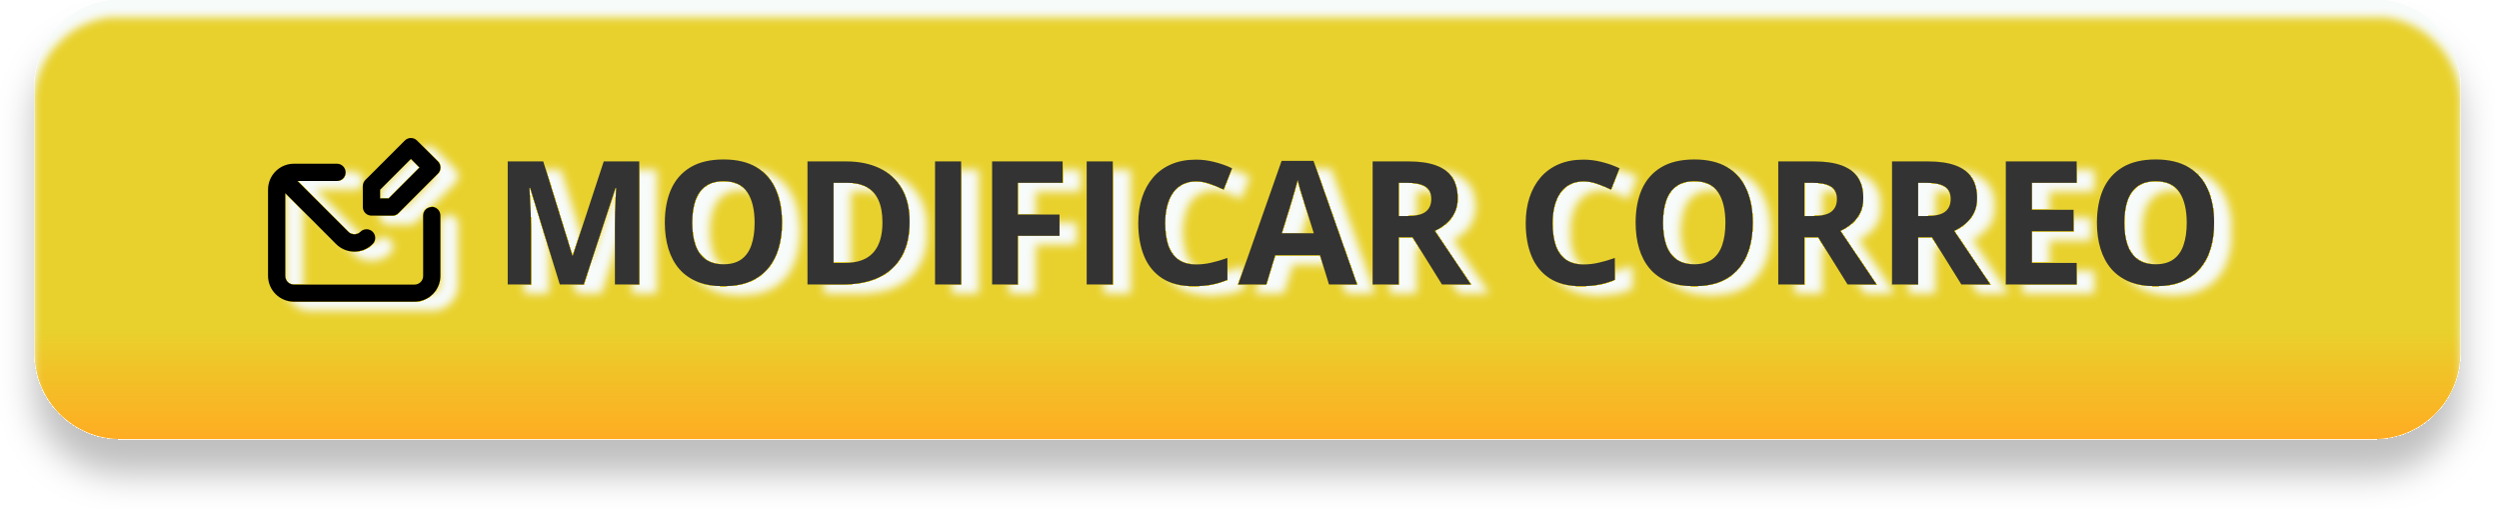
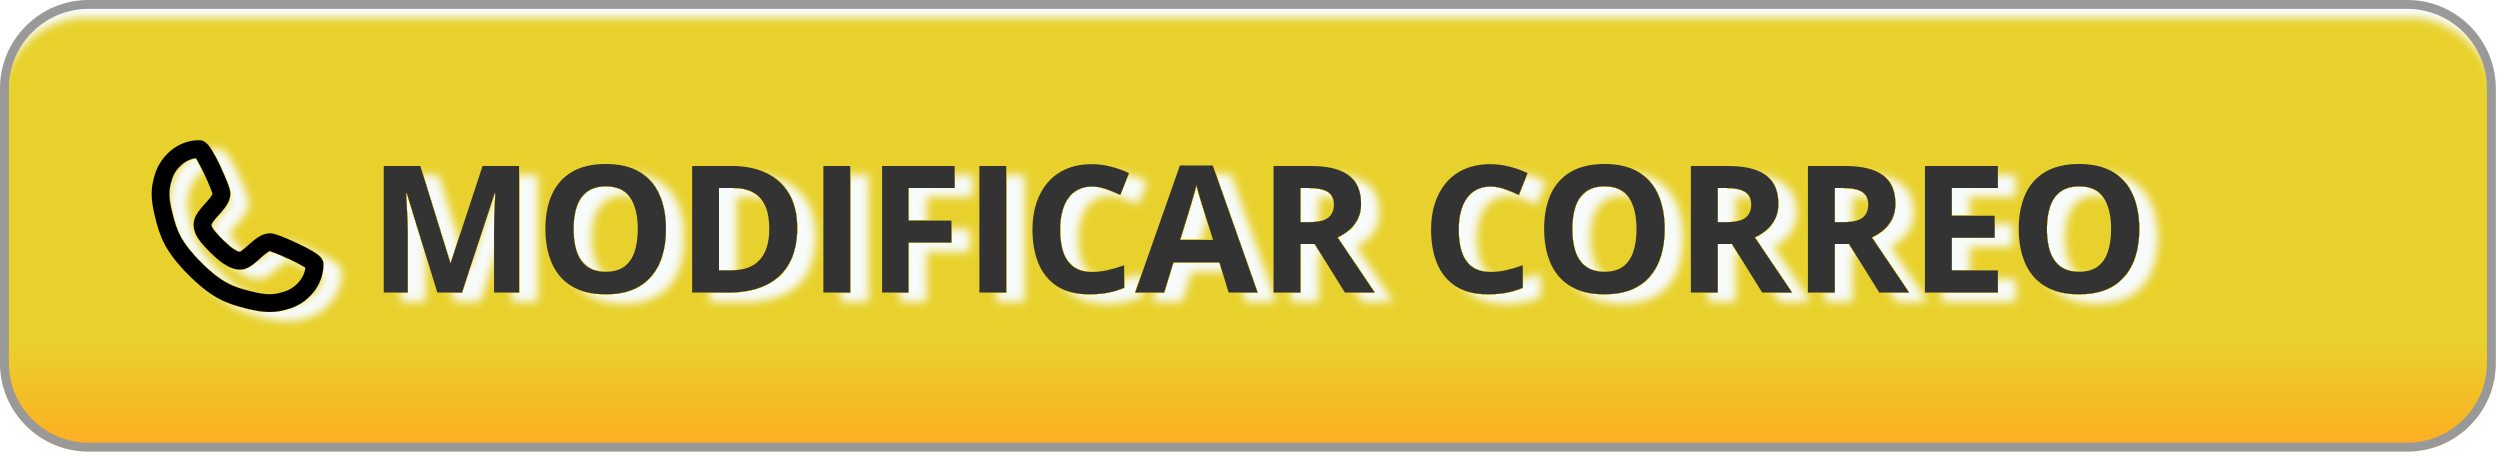
- <svg xmlns="http://www.w3.org/2000/svg" width="290" height="59" viewBox="0 0 290 59" fill="none">
-   <g filter="url(#filter0_di_61_16)">
-     <rect x="4" width="281.525" height="50.936" rx="10" fill="url(#paint0_linear_61_16)" />
+ <svg xmlns="http://www.w3.org/2000/svg" width="282" height="51" viewBox="0 0 282 51" fill="none">
+   <g filter="url(#filter0_i_61_16)">
+     <rect width="281.525" height="50.936" rx="10" fill="url(#paint0_linear_61_16)" />
  </g>
+   <rect x="0.5" y="0.5" width="280.525" height="49.936" rx="9.5" stroke="#999999" />
  <g filter="url(#filter1_d_61_16)">
-     <path d="M43.105 25.013H45.525C45.656 25.014 45.787 24.988 45.908 24.939C46.03 24.889 46.141 24.816 46.234 24.723L50.815 20.143C50.908 20.05 50.983 19.939 51.033 19.817C51.084 19.696 51.11 19.565 51.11 19.433C51.11 19.301 51.084 19.17 51.033 19.048C50.983 18.926 50.908 18.816 50.815 18.723L48.395 16.303C48.301 16.209 48.191 16.135 48.069 16.084C47.947 16.033 47.816 16.007 47.684 16.007C47.553 16.007 47.422 16.033 47.3 16.084C47.178 16.135 47.068 16.209 46.974 16.303L42.395 20.883C42.212 21.075 42.108 21.328 42.105 21.593V24.013C42.105 24.278 42.21 24.532 42.397 24.72C42.585 24.907 42.839 25.013 43.105 25.013ZM44.105 22.013L47.684 18.433L48.684 19.433L45.105 23.013H44.105V22.013ZM50.105 24.013C49.839 24.013 49.585 24.118 49.397 24.306C49.21 24.493 49.105 24.748 49.105 25.013V32.013C49.105 32.278 48.999 32.532 48.812 32.72C48.624 32.907 48.37 33.013 48.105 33.013H34.105C33.839 33.013 33.585 32.907 33.397 32.72C33.21 32.532 33.105 32.278 33.105 32.013V22.403L38.984 28.293C39.264 28.576 39.596 28.8 39.962 28.953C40.329 29.106 40.722 29.185 41.12 29.185C41.517 29.185 41.91 29.106 42.276 28.953C42.643 28.8 42.975 28.576 43.255 28.293C43.438 28.106 43.54 27.855 43.54 27.593C43.54 27.331 43.438 27.08 43.255 26.893C43.161 26.798 43.05 26.722 42.927 26.67C42.805 26.619 42.673 26.592 42.539 26.592C42.406 26.592 42.274 26.619 42.152 26.67C42.029 26.722 41.918 26.798 41.825 26.893C41.638 27.076 41.386 27.179 41.124 27.179C40.863 27.179 40.611 27.076 40.425 26.893L34.514 20.993H39.105C39.37 20.993 39.624 20.887 39.812 20.7C39.999 20.512 40.105 20.258 40.105 19.993C40.105 19.728 39.999 19.473 39.812 19.286C39.624 19.098 39.37 18.993 39.105 18.993H34.105C33.309 18.993 32.546 19.309 31.983 19.872C31.421 20.434 31.105 21.197 31.105 21.993V31.993C31.105 32.788 31.421 33.552 31.983 34.114C32.546 34.677 33.309 34.993 34.105 34.993H48.105C48.9 34.993 49.663 34.677 50.226 34.114C50.788 33.552 51.105 32.788 51.105 31.993V24.993C51.105 24.728 50.999 24.473 50.812 24.286C50.624 24.098 50.37 23.993 50.105 23.993V24.013Z" fill="black" />
-     <path d="M64.964 33L61.526 21.799H61.438C61.452 22.066 61.471 22.469 61.497 23.01C61.53 23.544 61.559 24.113 61.585 24.719C61.611 25.324 61.624 25.871 61.624 26.359V33H58.919V18.723H63.04L66.419 29.641H66.478L70.061 18.723H74.183V33H71.36V26.242C71.36 25.793 71.367 25.275 71.38 24.689C71.399 24.104 71.422 23.547 71.448 23.02C71.474 22.486 71.494 22.085 71.507 21.818H71.419L67.737 33H64.964ZM90.745 25.842C90.745 26.942 90.608 27.945 90.335 28.85C90.061 29.748 89.645 30.523 89.085 31.174C88.532 31.825 87.829 32.326 86.976 32.678C86.123 33.023 85.114 33.195 83.948 33.195C82.783 33.195 81.774 33.023 80.921 32.678C80.068 32.326 79.362 31.825 78.802 31.174C78.248 30.523 77.835 29.745 77.561 28.84C77.288 27.935 77.151 26.929 77.151 25.822C77.151 24.344 77.392 23.059 77.874 21.965C78.362 20.865 79.111 20.012 80.12 19.406C81.129 18.801 82.412 18.498 83.968 18.498C85.517 18.498 86.79 18.801 87.786 19.406C88.789 20.012 89.531 20.865 90.013 21.965C90.501 23.065 90.745 24.357 90.745 25.842ZM80.325 25.842C80.325 26.838 80.449 27.697 80.696 28.42C80.95 29.136 81.344 29.689 81.878 30.08C82.412 30.464 83.102 30.656 83.948 30.656C84.808 30.656 85.504 30.464 86.038 30.08C86.572 29.689 86.959 29.136 87.2 28.42C87.448 27.697 87.571 26.838 87.571 25.842C87.571 24.344 87.291 23.166 86.731 22.307C86.171 21.447 85.25 21.018 83.968 21.018C83.115 21.018 82.418 21.213 81.878 21.604C81.344 21.988 80.95 22.541 80.696 23.264C80.449 23.98 80.325 24.839 80.325 25.842ZM105.55 25.725C105.55 27.333 105.241 28.677 104.622 29.758C104.01 30.832 103.121 31.643 101.956 32.19C100.791 32.73 99.388 33 97.747 33H93.704V18.723H98.186C99.684 18.723 100.983 18.99 102.083 19.523C103.183 20.051 104.036 20.835 104.642 21.877C105.247 22.912 105.55 24.195 105.55 25.725ZM102.405 25.803C102.405 24.748 102.249 23.882 101.937 23.205C101.631 22.521 101.175 22.017 100.569 21.691C99.97 21.366 99.228 21.203 98.343 21.203H96.731V30.5H98.03C99.508 30.5 100.605 30.106 101.321 29.318C102.044 28.531 102.405 27.359 102.405 25.803ZM108.509 33V18.723H111.536V33H108.509ZM118.108 33H115.13V18.723H123.313V21.203H118.108V24.885H122.952V27.355H118.108V33ZM126.106 33V18.723H129.134V33H126.106ZM138.792 21.037C138.213 21.037 137.698 21.151 137.249 21.379C136.806 21.6 136.432 21.922 136.126 22.346C135.826 22.769 135.599 23.28 135.442 23.879C135.286 24.478 135.208 25.152 135.208 25.9C135.208 26.91 135.332 27.772 135.579 28.488C135.833 29.198 136.224 29.741 136.751 30.119C137.278 30.49 137.959 30.676 138.792 30.676C139.371 30.676 139.951 30.611 140.53 30.48C141.116 30.35 141.751 30.165 142.435 29.924V32.463C141.803 32.723 141.181 32.909 140.569 33.02C139.957 33.137 139.271 33.195 138.509 33.195C137.037 33.195 135.826 32.893 134.876 32.287C133.932 31.675 133.232 30.822 132.776 29.729C132.321 28.628 132.093 27.346 132.093 25.881C132.093 24.8 132.239 23.811 132.532 22.912C132.825 22.014 133.255 21.236 133.821 20.578C134.388 19.921 135.088 19.413 135.921 19.055C136.754 18.697 137.711 18.518 138.792 18.518C139.502 18.518 140.211 18.609 140.921 18.791C141.637 18.967 142.321 19.211 142.972 19.523L141.995 21.984C141.461 21.73 140.924 21.509 140.384 21.32C139.843 21.131 139.313 21.037 138.792 21.037ZM154.222 33L153.187 29.602H147.981L146.946 33H143.685L148.724 18.664H152.425L157.483 33H154.222ZM152.464 27.062L151.429 23.742C151.364 23.521 151.276 23.238 151.165 22.893C151.061 22.541 150.953 22.186 150.843 21.828C150.739 21.463 150.654 21.148 150.589 20.881C150.524 21.148 150.433 21.48 150.315 21.877C150.205 22.268 150.097 22.639 149.993 22.99C149.889 23.342 149.814 23.592 149.769 23.742L148.743 27.062H152.464ZM163.45 18.723C164.746 18.723 165.813 18.879 166.653 19.191C167.5 19.504 168.128 19.976 168.538 20.607C168.948 21.239 169.153 22.037 169.153 23C169.153 23.651 169.03 24.221 168.782 24.709C168.535 25.197 168.209 25.611 167.806 25.949C167.402 26.288 166.966 26.564 166.497 26.779L170.696 33H167.337L163.929 27.521H162.317V33H159.29V18.723H163.45ZM163.235 21.203H162.317V25.061H163.294C164.297 25.061 165.013 24.895 165.442 24.562C165.879 24.224 166.097 23.729 166.097 23.078C166.097 22.401 165.862 21.919 165.394 21.633C164.931 21.346 164.212 21.203 163.235 21.203ZM183.753 21.037C183.174 21.037 182.659 21.151 182.21 21.379C181.767 21.6 181.393 21.922 181.087 22.346C180.787 22.769 180.56 23.28 180.403 23.879C180.247 24.478 180.169 25.152 180.169 25.9C180.169 26.91 180.293 27.772 180.54 28.488C180.794 29.198 181.185 29.741 181.712 30.119C182.239 30.49 182.92 30.676 183.753 30.676C184.332 30.676 184.912 30.611 185.491 30.48C186.077 30.35 186.712 30.165 187.396 29.924V32.463C186.764 32.723 186.142 32.909 185.53 33.02C184.918 33.137 184.231 33.195 183.47 33.195C181.998 33.195 180.787 32.893 179.837 32.287C178.893 31.675 178.193 30.822 177.737 29.729C177.282 28.628 177.054 27.346 177.054 25.881C177.054 24.8 177.2 23.811 177.493 22.912C177.786 22.014 178.216 21.236 178.782 20.578C179.349 19.921 180.049 19.413 180.882 19.055C181.715 18.697 182.672 18.518 183.753 18.518C184.463 18.518 185.172 18.609 185.882 18.791C186.598 18.967 187.282 19.211 187.933 19.523L186.956 21.984C186.422 21.73 185.885 21.509 185.345 21.32C184.804 21.131 184.274 21.037 183.753 21.037ZM203.401 25.842C203.401 26.942 203.265 27.945 202.991 28.85C202.718 29.748 202.301 30.523 201.741 31.174C201.188 31.825 200.485 32.326 199.632 32.678C198.779 33.023 197.77 33.195 196.604 33.195C195.439 33.195 194.43 33.023 193.577 32.678C192.724 32.326 192.018 31.825 191.458 31.174C190.905 30.523 190.491 29.745 190.218 28.84C189.944 27.935 189.808 26.929 189.808 25.822C189.808 24.344 190.049 23.059 190.53 21.965C191.019 20.865 191.767 20.012 192.776 19.406C193.785 18.801 195.068 18.498 196.624 18.498C198.174 18.498 199.446 18.801 200.442 19.406C201.445 20.012 202.187 20.865 202.669 21.965C203.157 23.065 203.401 24.357 203.401 25.842ZM192.981 25.842C192.981 26.838 193.105 27.697 193.353 28.42C193.606 29.136 194 29.689 194.534 30.08C195.068 30.464 195.758 30.656 196.604 30.656C197.464 30.656 198.16 30.464 198.694 30.08C199.228 29.689 199.616 29.136 199.856 28.42C200.104 27.697 200.228 26.838 200.228 25.842C200.228 24.344 199.948 23.166 199.388 22.307C198.828 21.447 197.907 21.018 196.624 21.018C195.771 21.018 195.075 21.213 194.534 21.604C194 21.988 193.606 22.541 193.353 23.264C193.105 23.98 192.981 24.839 192.981 25.842ZM210.521 18.723C211.816 18.723 212.884 18.879 213.724 19.191C214.57 19.504 215.198 19.976 215.608 20.607C216.019 21.239 216.224 22.037 216.224 23C216.224 23.651 216.1 24.221 215.853 24.709C215.605 25.197 215.28 25.611 214.876 25.949C214.472 26.288 214.036 26.564 213.567 26.779L217.767 33H214.407L210.999 27.521H209.388V33H206.36V18.723H210.521ZM210.306 21.203H209.388V25.061H210.364C211.367 25.061 212.083 24.895 212.513 24.562C212.949 24.224 213.167 23.729 213.167 23.078C213.167 22.401 212.933 21.919 212.464 21.633C212.002 21.346 211.282 21.203 210.306 21.203ZM223.724 18.723C225.019 18.723 226.087 18.879 226.927 19.191C227.773 19.504 228.401 19.976 228.812 20.607C229.222 21.239 229.427 22.037 229.427 23C229.427 23.651 229.303 24.221 229.056 24.709C228.808 25.197 228.483 25.611 228.079 25.949C227.675 26.288 227.239 26.564 226.771 26.779L230.97 33H227.61L224.202 27.521H222.591V33H219.563V18.723H223.724ZM223.509 21.203H222.591V25.061H223.567C224.57 25.061 225.286 24.895 225.716 24.562C226.152 24.224 226.37 23.729 226.37 23.078C226.37 22.401 226.136 21.919 225.667 21.633C225.205 21.346 224.485 21.203 223.509 21.203ZM240.989 33H232.767V18.723H240.989V21.203H235.794V24.338H240.628V26.818H235.794V30.5H240.989V33ZM256.937 25.842C256.937 26.942 256.8 27.945 256.526 28.85C256.253 29.748 255.836 30.523 255.276 31.174C254.723 31.825 254.02 32.326 253.167 32.678C252.314 33.023 251.305 33.195 250.14 33.195C248.974 33.195 247.965 33.023 247.112 32.678C246.259 32.326 245.553 31.825 244.993 31.174C244.44 30.523 244.026 29.745 243.753 28.84C243.479 27.935 243.343 26.929 243.343 25.822C243.343 24.344 243.584 23.059 244.065 21.965C244.554 20.865 245.302 20.012 246.312 19.406C247.321 18.801 248.603 18.498 250.159 18.498C251.709 18.498 252.981 18.801 253.978 19.406C254.98 20.012 255.722 20.865 256.204 21.965C256.692 23.065 256.937 24.357 256.937 25.842ZM246.517 25.842C246.517 26.838 246.64 27.697 246.888 28.42C247.142 29.136 247.535 29.689 248.069 30.08C248.603 30.464 249.293 30.656 250.14 30.656C250.999 30.656 251.696 30.464 252.229 30.08C252.763 29.689 253.151 29.136 253.392 28.42C253.639 27.697 253.763 26.838 253.763 25.842C253.763 24.344 253.483 23.166 252.923 22.307C252.363 21.447 251.442 21.018 250.159 21.018C249.306 21.018 248.61 21.213 248.069 21.604C247.535 21.988 247.142 22.541 246.888 23.264C246.64 23.98 246.517 24.839 246.517 25.842Z" fill="#343333" />
+     <path d="M22.48 16.812C22.98 16.812 24.98 21.312 24.98 21.812C24.98 22.812 23.48 23.812 22.98 24.812C22.48 25.812 23.48 26.812 24.48 27.812C24.869 28.203 26.48 29.812 27.48 29.312C28.48 28.812 29.48 27.312 30.48 27.312C30.98 27.312 35.48 29.312 35.48 29.812C35.48 31.812 33.98 33.312 32.48 33.812C30.98 34.312 29.98 34.312 27.98 33.812C25.98 33.312 24.48 32.812 21.98 30.312C19.48 27.812 18.98 26.312 18.48 24.312C17.98 22.312 17.98 21.312 18.48 19.812C18.98 18.312 20.48 16.812 22.48 16.812Z" stroke="black" stroke-width="2" stroke-linecap="round" stroke-linejoin="round" />
+     <path d="M49.333 33L45.895 21.799H45.808C45.821 22.066 45.84 22.469 45.866 23.01C45.899 23.544 45.928 24.113 45.954 24.719C45.98 25.324 45.993 25.871 45.993 26.359V33H43.288V18.723H47.409L50.788 29.641H50.847L54.431 18.723H58.552V33H55.73V26.242C55.73 25.793 55.736 25.275 55.749 24.689C55.769 24.104 55.791 23.547 55.817 23.02C55.843 22.486 55.863 22.085 55.876 21.818H55.788L52.106 33H49.333ZM75.114 25.842C75.114 26.942 74.978 27.945 74.704 28.85C74.431 29.748 74.014 30.523 73.454 31.174C72.901 31.825 72.198 32.326 71.345 32.678C70.492 33.023 69.483 33.195 68.317 33.195C67.152 33.195 66.143 33.023 65.29 32.678C64.437 32.326 63.731 31.825 63.171 31.174C62.617 30.523 62.204 29.745 61.931 28.84C61.657 27.935 61.52 26.929 61.52 25.822C61.52 24.344 61.761 23.059 62.243 21.965C62.731 20.865 63.48 20.012 64.489 19.406C65.498 18.801 66.781 18.498 68.337 18.498C69.886 18.498 71.159 18.801 72.155 19.406C73.158 20.012 73.9 20.865 74.382 21.965C74.87 23.065 75.114 24.357 75.114 25.842ZM64.694 25.842C64.694 26.838 64.818 27.697 65.065 28.42C65.319 29.136 65.713 29.689 66.247 30.08C66.781 30.464 67.471 30.656 68.317 30.656C69.177 30.656 69.873 30.464 70.407 30.08C70.941 29.689 71.329 29.136 71.569 28.42C71.817 27.697 71.94 26.838 71.94 25.842C71.94 24.344 71.66 23.166 71.101 22.307C70.541 21.447 69.62 21.018 68.337 21.018C67.484 21.018 66.787 21.213 66.247 21.604C65.713 21.988 65.319 22.541 65.065 23.264C64.818 23.98 64.694 24.839 64.694 25.842ZM89.919 25.725C89.919 27.333 89.61 28.677 88.991 29.758C88.379 30.832 87.491 31.643 86.325 32.19C85.16 32.73 83.757 33 82.116 33H78.073V18.723H82.556C84.053 18.723 85.352 18.99 86.452 19.523C87.552 20.051 88.405 20.835 89.011 21.877C89.616 22.912 89.919 24.195 89.919 25.725ZM86.774 25.803C86.774 24.748 86.618 23.882 86.306 23.205C86 22.521 85.544 22.017 84.939 21.691C84.34 21.366 83.597 21.203 82.712 21.203H81.101V30.5H82.399C83.877 30.5 84.974 30.106 85.69 29.318C86.413 28.531 86.774 27.359 86.774 25.803ZM92.878 33V18.723H95.905V33H92.878ZM102.478 33H99.499V18.723H107.683V21.203H102.478V24.885H107.321V27.355H102.478V33ZM110.476 33V18.723H113.503V33H110.476ZM123.161 21.037C122.582 21.037 122.067 21.151 121.618 21.379C121.175 21.6 120.801 21.922 120.495 22.346C120.196 22.769 119.968 23.28 119.812 23.879C119.655 24.478 119.577 25.152 119.577 25.9C119.577 26.91 119.701 27.772 119.948 28.488C120.202 29.198 120.593 29.741 121.12 30.119C121.647 30.49 122.328 30.676 123.161 30.676C123.741 30.676 124.32 30.611 124.899 30.48C125.485 30.35 126.12 30.165 126.804 29.924V32.463C126.172 32.723 125.55 32.909 124.938 33.02C124.326 33.137 123.64 33.195 122.878 33.195C121.407 33.195 120.196 32.893 119.245 32.287C118.301 31.675 117.601 30.822 117.146 29.729C116.69 28.628 116.462 27.346 116.462 25.881C116.462 24.8 116.608 23.811 116.901 22.912C117.194 22.014 117.624 21.236 118.19 20.578C118.757 19.921 119.457 19.413 120.29 19.055C121.123 18.697 122.08 18.518 123.161 18.518C123.871 18.518 124.58 18.609 125.29 18.791C126.006 18.967 126.69 19.211 127.341 19.523L126.364 21.984C125.83 21.73 125.293 21.509 124.753 21.32C124.213 21.131 123.682 21.037 123.161 21.037ZM138.591 33L137.556 29.602H132.351L131.315 33H128.054L133.093 18.664H136.794L141.853 33H138.591ZM136.833 27.062L135.798 23.742C135.733 23.521 135.645 23.238 135.534 22.893C135.43 22.541 135.323 22.186 135.212 21.828C135.108 21.463 135.023 21.148 134.958 20.881C134.893 21.148 134.802 21.48 134.685 21.877C134.574 22.268 134.466 22.639 134.362 22.99C134.258 23.342 134.183 23.592 134.138 23.742L133.112 27.062H136.833ZM147.819 18.723C149.115 18.723 150.183 18.879 151.022 19.191C151.869 19.504 152.497 19.976 152.907 20.607C153.317 21.239 153.522 22.037 153.522 23C153.522 23.651 153.399 24.221 153.151 24.709C152.904 25.197 152.578 25.611 152.175 25.949C151.771 26.288 151.335 26.564 150.866 26.779L155.065 33H151.706L148.298 27.521H146.687V33H143.659V18.723H147.819ZM147.604 21.203H146.687V25.061H147.663C148.666 25.061 149.382 24.895 149.812 24.562C150.248 24.224 150.466 23.729 150.466 23.078C150.466 22.401 150.231 21.919 149.763 21.633C149.3 21.346 148.581 21.203 147.604 21.203ZM168.122 21.037C167.543 21.037 167.028 21.151 166.579 21.379C166.136 21.6 165.762 21.922 165.456 22.346C165.157 22.769 164.929 23.28 164.772 23.879C164.616 24.478 164.538 25.152 164.538 25.9C164.538 26.91 164.662 27.772 164.909 28.488C165.163 29.198 165.554 29.741 166.081 30.119C166.608 30.49 167.289 30.676 168.122 30.676C168.701 30.676 169.281 30.611 169.86 30.48C170.446 30.35 171.081 30.165 171.765 29.924V32.463C171.133 32.723 170.511 32.909 169.899 33.02C169.287 33.137 168.601 33.195 167.839 33.195C166.368 33.195 165.157 32.893 164.206 32.287C163.262 31.675 162.562 30.822 162.106 29.729C161.651 28.628 161.423 27.346 161.423 25.881C161.423 24.8 161.569 23.811 161.862 22.912C162.155 22.014 162.585 21.236 163.151 20.578C163.718 19.921 164.418 19.413 165.251 19.055C166.084 18.697 167.041 18.518 168.122 18.518C168.832 18.518 169.541 18.609 170.251 18.791C170.967 18.967 171.651 19.211 172.302 19.523L171.325 21.984C170.791 21.73 170.254 21.509 169.714 21.32C169.174 21.131 168.643 21.037 168.122 21.037ZM187.771 25.842C187.771 26.942 187.634 27.945 187.36 28.85C187.087 29.748 186.67 30.523 186.11 31.174C185.557 31.825 184.854 32.326 184.001 32.678C183.148 33.023 182.139 33.195 180.974 33.195C179.808 33.195 178.799 33.023 177.946 32.678C177.093 32.326 176.387 31.825 175.827 31.174C175.274 30.523 174.86 29.745 174.587 28.84C174.313 27.935 174.177 26.929 174.177 25.822C174.177 24.344 174.418 23.059 174.899 21.965C175.388 20.865 176.136 20.012 177.146 19.406C178.155 18.801 179.437 18.498 180.993 18.498C182.543 18.498 183.815 18.801 184.812 19.406C185.814 20.012 186.556 20.865 187.038 21.965C187.526 23.065 187.771 24.357 187.771 25.842ZM177.351 25.842C177.351 26.838 177.474 27.697 177.722 28.42C177.976 29.136 178.369 29.689 178.903 30.08C179.437 30.464 180.127 30.656 180.974 30.656C181.833 30.656 182.53 30.464 183.063 30.08C183.597 29.689 183.985 29.136 184.226 28.42C184.473 27.697 184.597 26.838 184.597 25.842C184.597 24.344 184.317 23.166 183.757 22.307C183.197 21.447 182.276 21.018 180.993 21.018C180.14 21.018 179.444 21.213 178.903 21.604C178.369 21.988 177.976 22.541 177.722 23.264C177.474 23.98 177.351 24.839 177.351 25.842ZM194.89 18.723C196.185 18.723 197.253 18.879 198.093 19.191C198.939 19.504 199.567 19.976 199.978 20.607C200.388 21.239 200.593 22.037 200.593 23C200.593 23.651 200.469 24.221 200.222 24.709C199.974 25.197 199.649 25.611 199.245 25.949C198.841 26.288 198.405 26.564 197.937 26.779L202.136 33H198.776L195.368 27.521H193.757V33H190.729V18.723H194.89ZM194.675 21.203H193.757V25.061H194.733C195.736 25.061 196.452 24.895 196.882 24.562C197.318 24.224 197.536 23.729 197.536 23.078C197.536 22.401 197.302 21.919 196.833 21.633C196.371 21.346 195.651 21.203 194.675 21.203ZM208.093 18.723C209.388 18.723 210.456 18.879 211.296 19.191C212.142 19.504 212.771 19.976 213.181 20.607C213.591 21.239 213.796 22.037 213.796 23C213.796 23.651 213.672 24.221 213.425 24.709C213.177 25.197 212.852 25.611 212.448 25.949C212.045 26.288 211.608 26.564 211.14 26.779L215.339 33H211.979L208.571 27.521H206.96V33H203.933V18.723H208.093ZM207.878 21.203H206.96V25.061H207.937C208.939 25.061 209.655 24.895 210.085 24.562C210.521 24.224 210.739 23.729 210.739 23.078C210.739 22.401 210.505 21.919 210.036 21.633C209.574 21.346 208.854 21.203 207.878 21.203ZM225.358 33H217.136V18.723H225.358V21.203H220.163V24.338H224.997V26.818H220.163V30.5H225.358V33ZM241.306 25.842C241.306 26.942 241.169 27.945 240.896 28.85C240.622 29.748 240.205 30.523 239.646 31.174C239.092 31.825 238.389 32.326 237.536 32.678C236.683 33.023 235.674 33.195 234.509 33.195C233.343 33.195 232.334 33.023 231.481 32.678C230.629 32.326 229.922 31.825 229.362 31.174C228.809 30.523 228.396 29.745 228.122 28.84C227.849 27.935 227.712 26.929 227.712 25.822C227.712 24.344 227.953 23.059 228.435 21.965C228.923 20.865 229.672 20.012 230.681 19.406C231.69 18.801 232.972 18.498 234.528 18.498C236.078 18.498 237.351 18.801 238.347 19.406C239.349 20.012 240.091 20.865 240.573 21.965C241.062 23.065 241.306 24.357 241.306 25.842ZM230.886 25.842C230.886 26.838 231.009 27.697 231.257 28.42C231.511 29.136 231.905 29.689 232.438 30.08C232.972 30.464 233.662 30.656 234.509 30.656C235.368 30.656 236.065 30.464 236.599 30.08C237.132 29.689 237.52 29.136 237.761 28.42C238.008 27.697 238.132 26.838 238.132 25.842C238.132 24.344 237.852 23.166 237.292 22.307C236.732 21.447 235.811 21.018 234.528 21.018C233.675 21.018 232.979 21.213 232.438 21.604C231.905 21.988 231.511 22.541 231.257 23.264C231.009 23.98 230.886 24.839 230.886 25.842Z" fill="#343333" />
  </g>
  <defs>
-     <filter id="filter0_di_61_16" x="0" y="0" width="289.525" height="58.936" filterUnits="userSpaceOnUse" color-interpolation-filters="sRGB">
+     <filter id="filter0_i_61_16" x="0" y="0" width="281.525" height="51.936" filterUnits="userSpaceOnUse" color-interpolation-filters="sRGB">
      <feFlood flood-opacity="0" result="BackgroundImageFix" />
-       <feColorMatrix in="SourceAlpha" type="matrix" values="0 0 0 0 0 0 0 0 0 0 0 0 0 0 0 0 0 0 127 0" result="hardAlpha" />
-       <feOffset dy="4" />
-       <feGaussianBlur stdDeviation="2" />
-       <feComposite in2="hardAlpha" operator="out" />
-       <feColorMatrix type="matrix" values="0 0 0 0 0 0 0 0 0 0 0 0 0 0 0 0 0 0 0.25 0" />
-       <feBlend mode="normal" in2="BackgroundImageFix" result="effect1_dropShadow_61_16" />
-       <feBlend mode="normal" in="SourceGraphic" in2="effect1_dropShadow_61_16" result="shape" />
+       <feBlend mode="normal" in="SourceGraphic" in2="BackgroundImageFix" result="shape" />
      <feColorMatrix in="SourceAlpha" type="matrix" values="0 0 0 0 0 0 0 0 0 0 0 0 0 0 0 0 0 0 127 0" result="hardAlpha" />
      <feOffset dy="2" />
      <feGaussianBlur stdDeviation="0.5" />
      <feComposite in2="hardAlpha" operator="arithmetic" k2="-1" k3="1" />
      <feColorMatrix type="matrix" values="0 0 0 0 0.969 0 0 0 0 0.984 0 0 0 0 0.98 0 0 0 1 0" />
-       <feBlend mode="normal" in2="shape" result="effect2_innerShadow_61_16" />
+       <feBlend mode="normal" in2="shape" result="effect1_innerShadow_61_16" />
    </filter>
-     <filter id="filter1_d_61_16" x="31.105" y="12" width="230.006" height="29" filterUnits="userSpaceOnUse" color-interpolation-filters="sRGB">
+     <filter id="filter1_d_61_16" x="17.105" y="12" width="228.375" height="29" filterUnits="userSpaceOnUse" color-interpolation-filters="sRGB">
      <feFlood flood-opacity="0" result="BackgroundImageFix" />
      <feColorMatrix in="SourceAlpha" type="matrix" values="0 0 0 0 0 0 0 0 0 0 0 0 0 0 0 0 0 0 127 0" result="hardAlpha" />
      <feOffset dx="2" dy="1" />
      <feGaussianBlur stdDeviation="0.5" />
      <feComposite in2="hardAlpha" operator="out" />
      <feColorMatrix type="matrix" values="0 0 0 0 0.969 0 0 0 0 0.984 0 0 0 0 0.98 0 0 0 1 0" />
      <feBlend mode="normal" in2="BackgroundImageFix" result="effect1_dropShadow_61_16" />
      <feBlend mode="normal" in="SourceGraphic" in2="effect1_dropShadow_61_16" result="shape" />
    </filter>
-     <linearGradient id="paint0_linear_61_16" x1="144.762" y1="0" x2="144.762" y2="50.936" gradientUnits="userSpaceOnUse">
+     <linearGradient id="paint0_linear_61_16" x1="140.762" y1="0" x2="140.762" y2="50.936" gradientUnits="userSpaceOnUse">
      <stop stop-color="#E8D12C" />
      <stop offset="0.75" stop-color="#E8D12C" />
      <stop offset="1" stop-color="#FFAC22" />
    </linearGradient>
  </defs>
</svg>
